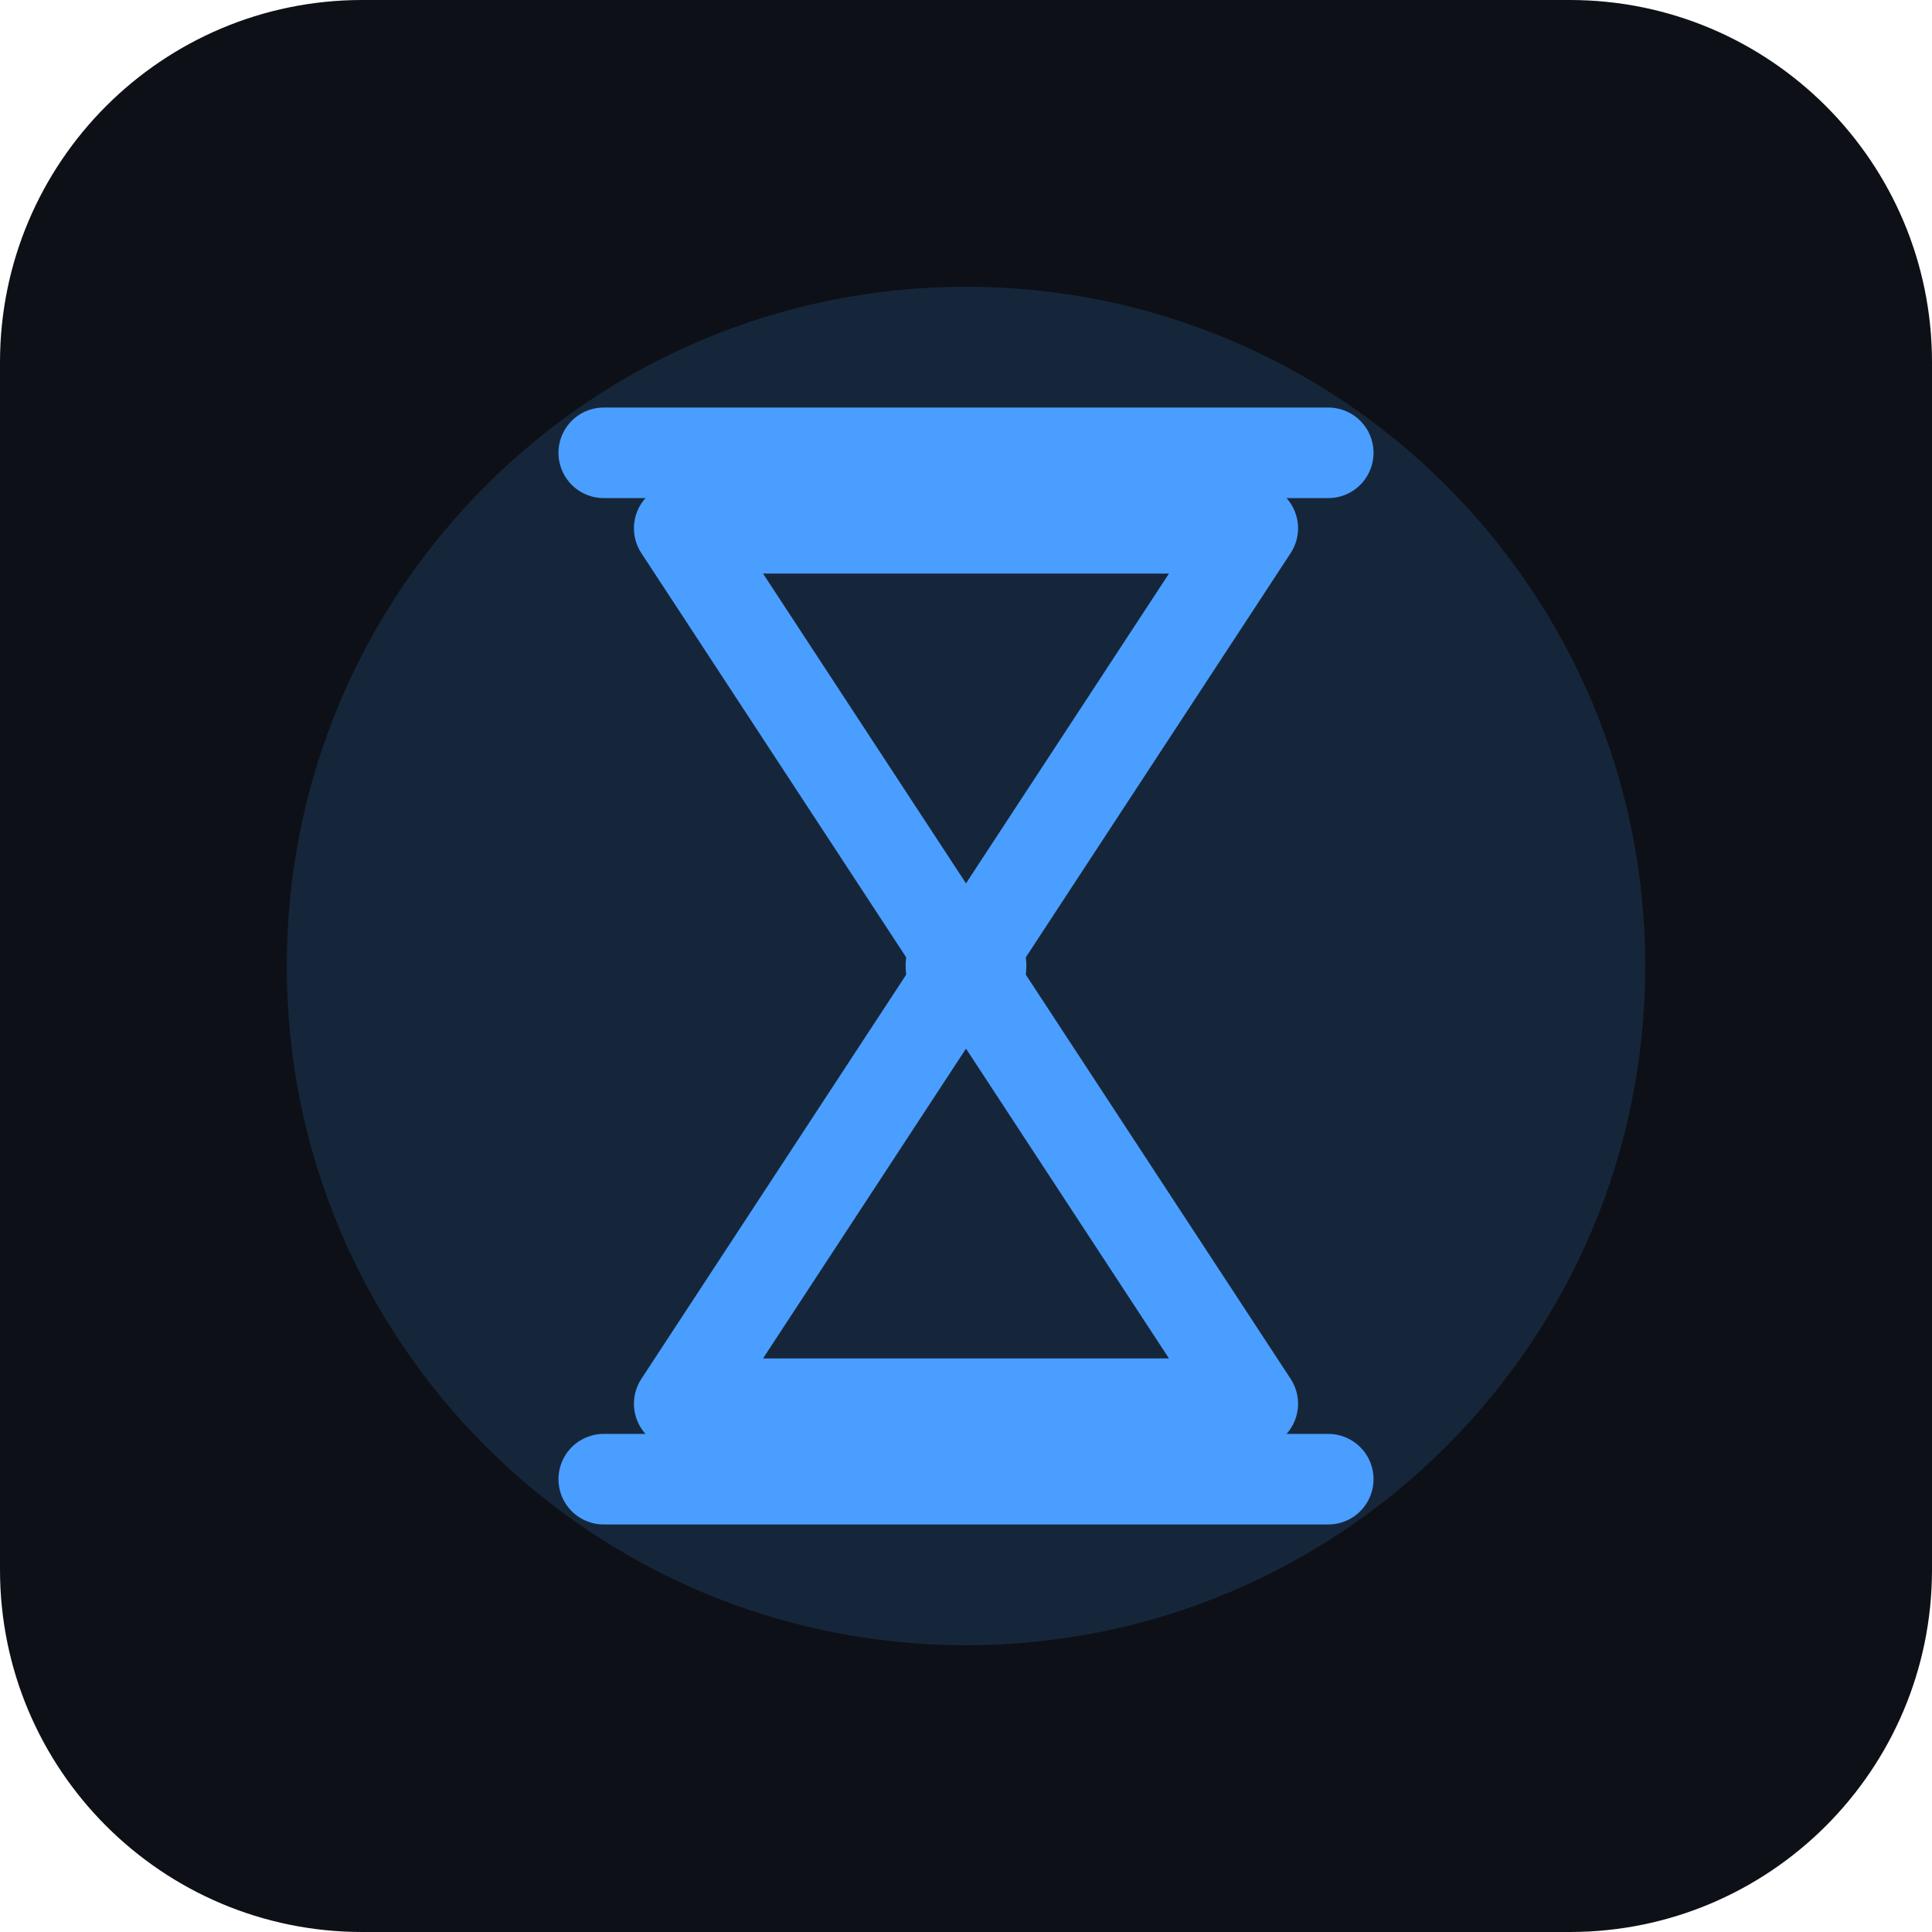
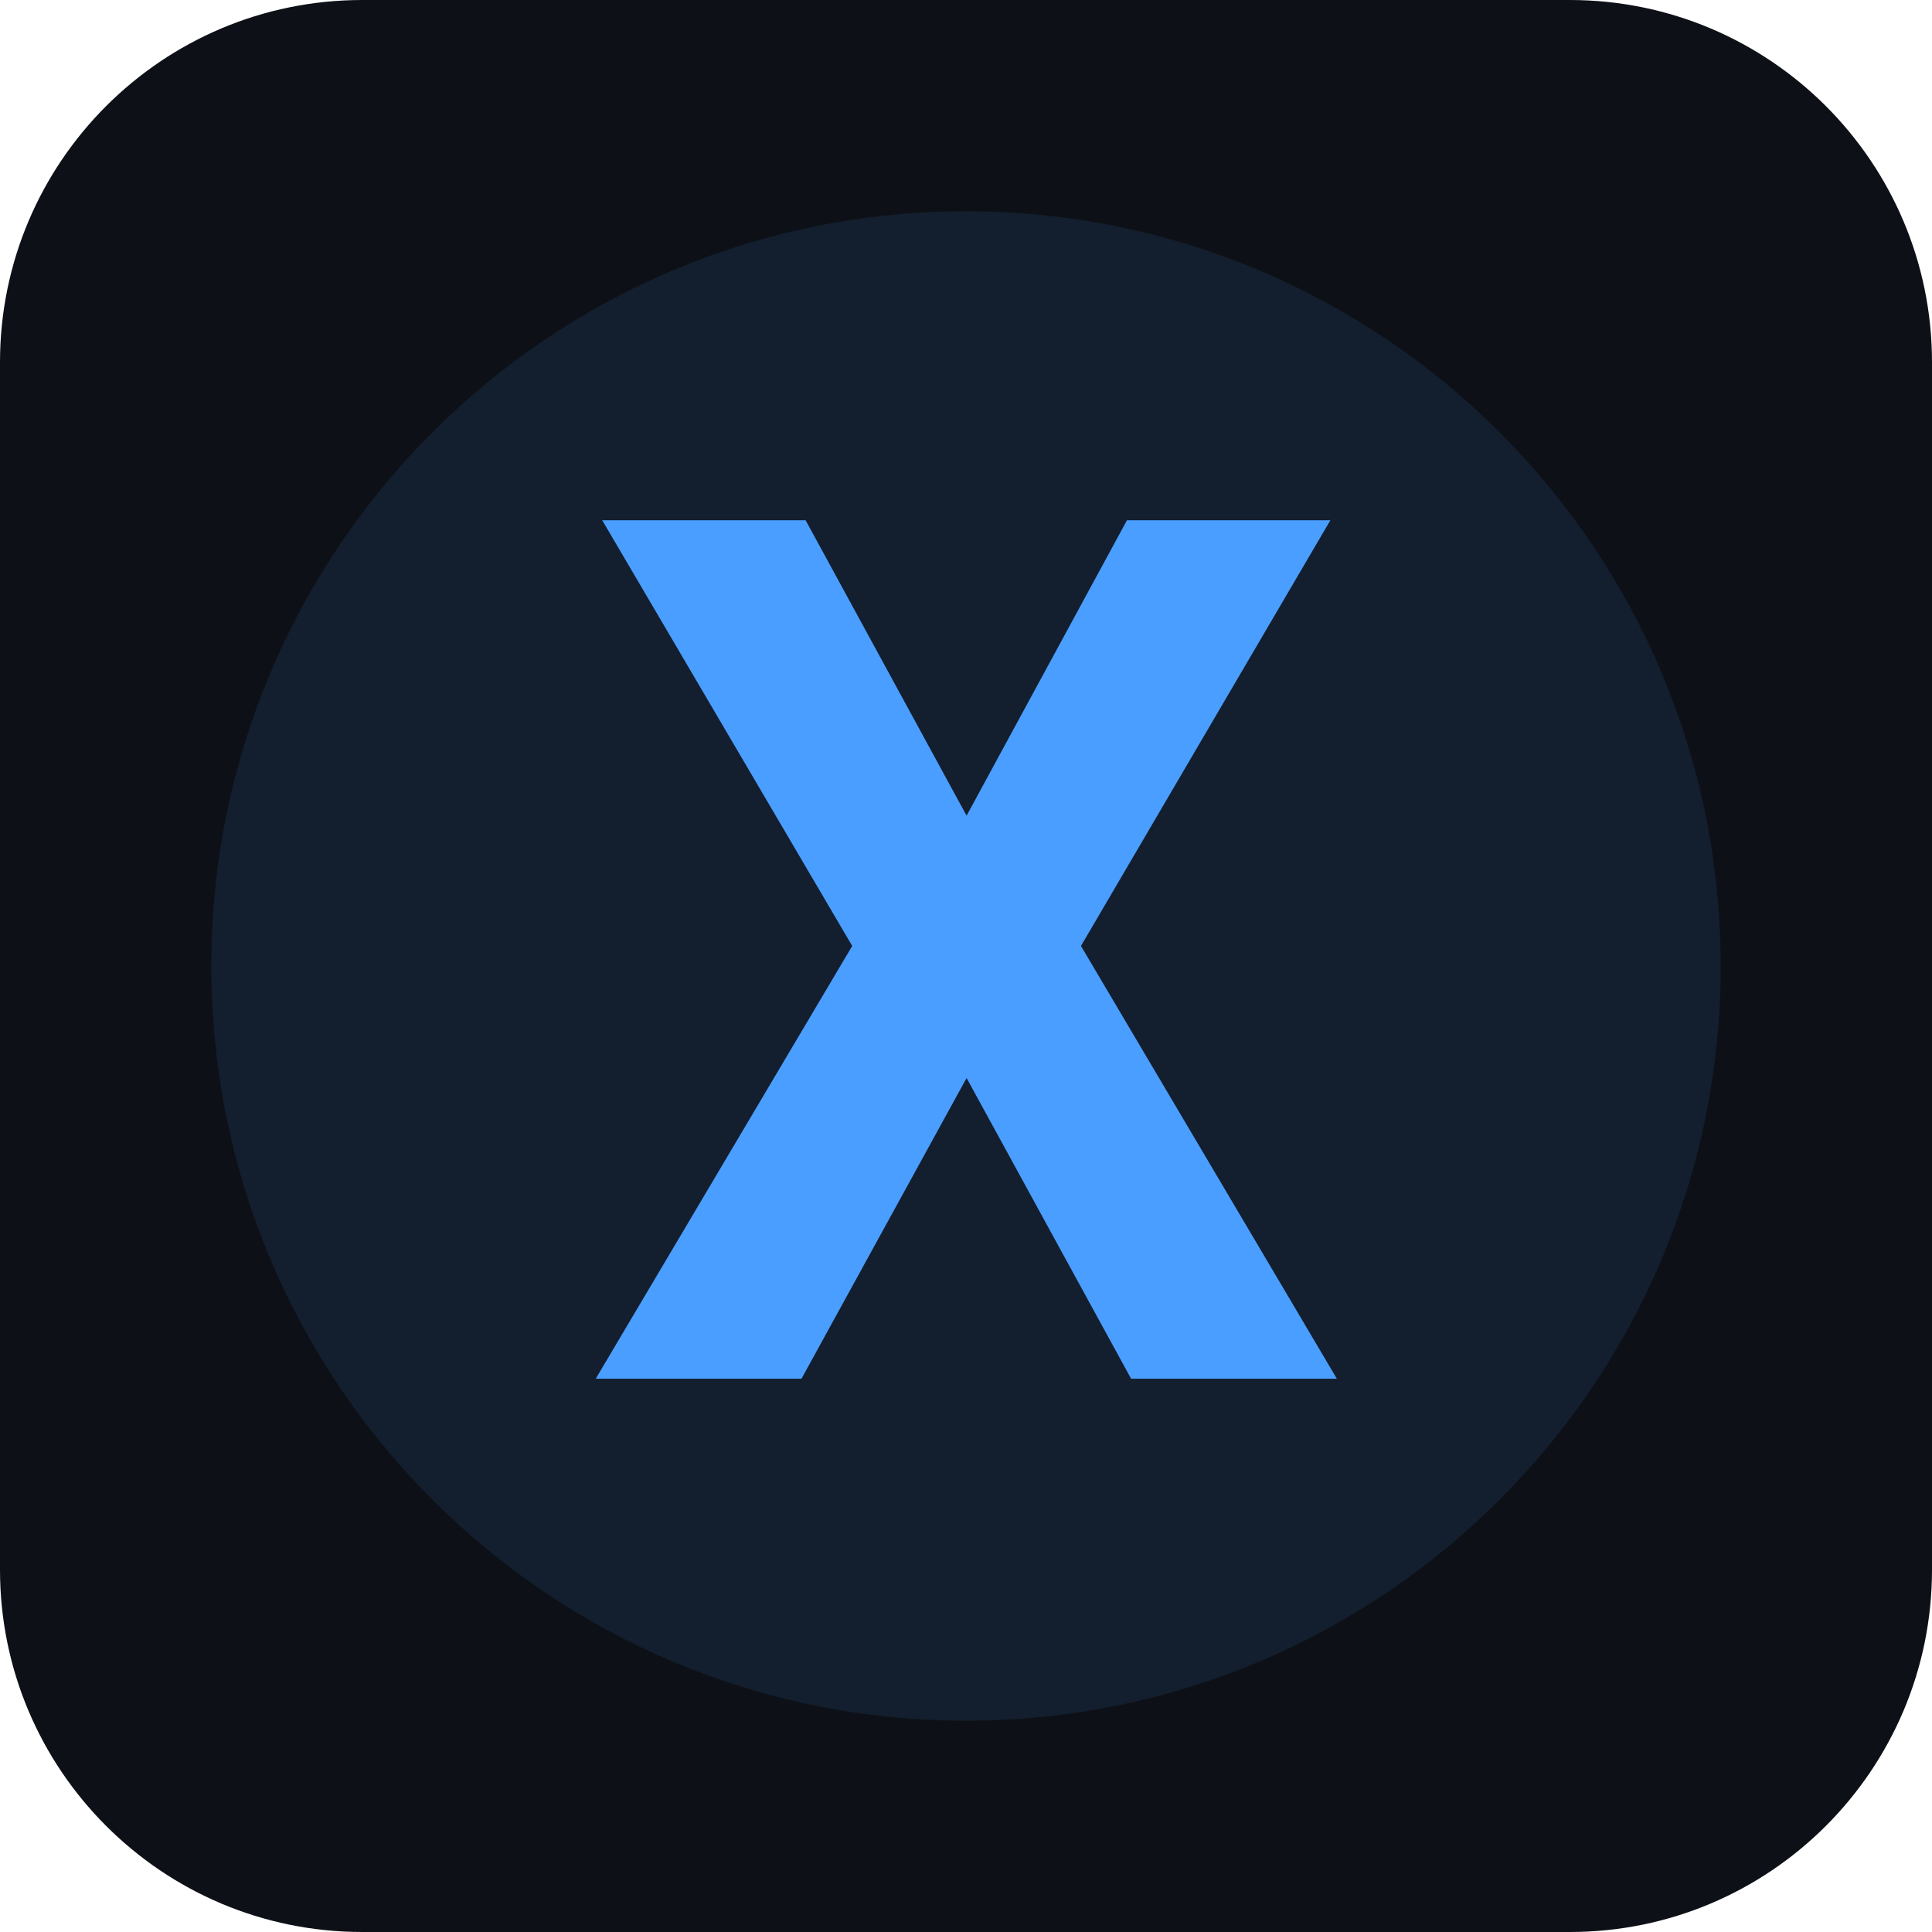
<svg xmlns="http://www.w3.org/2000/svg" viewBox="0 0 512 512">
  <rect width="512" height="512" rx="96" fill="#0d1117" />
-   <circle cx="256" cy="256" r="180" fill="#4A9EFF" opacity="0.15" />
-   <g fill="none" stroke="#4A9EFF" stroke-width="24" stroke-linecap="round" stroke-linejoin="round">
-     <path d="M180 140 L332 140 L256 256 Z" />
-     <path d="M180 372 L332 372 L256 256 Z" />
-     <line x1="160" y1="120" x2="352" y2="120" />
-     <line x1="160" y1="392" x2="352" y2="392" />
-   </g>
-   <circle cx="256" cy="256" r="16" fill="#4A9EFF" />
+   <circle cx="256" cy="256" r="200" fill="#4A9EFF" opacity="0.1" />
+   <text x="256" y="256" font-family="-apple-system, BlinkMacSystemFont, 'Segoe UI', Roboto, sans-serif" font-size="320" font-weight="700" fill="#4A9EFF" text-anchor="middle" dominant-baseline="central">Х</text>
</svg>
